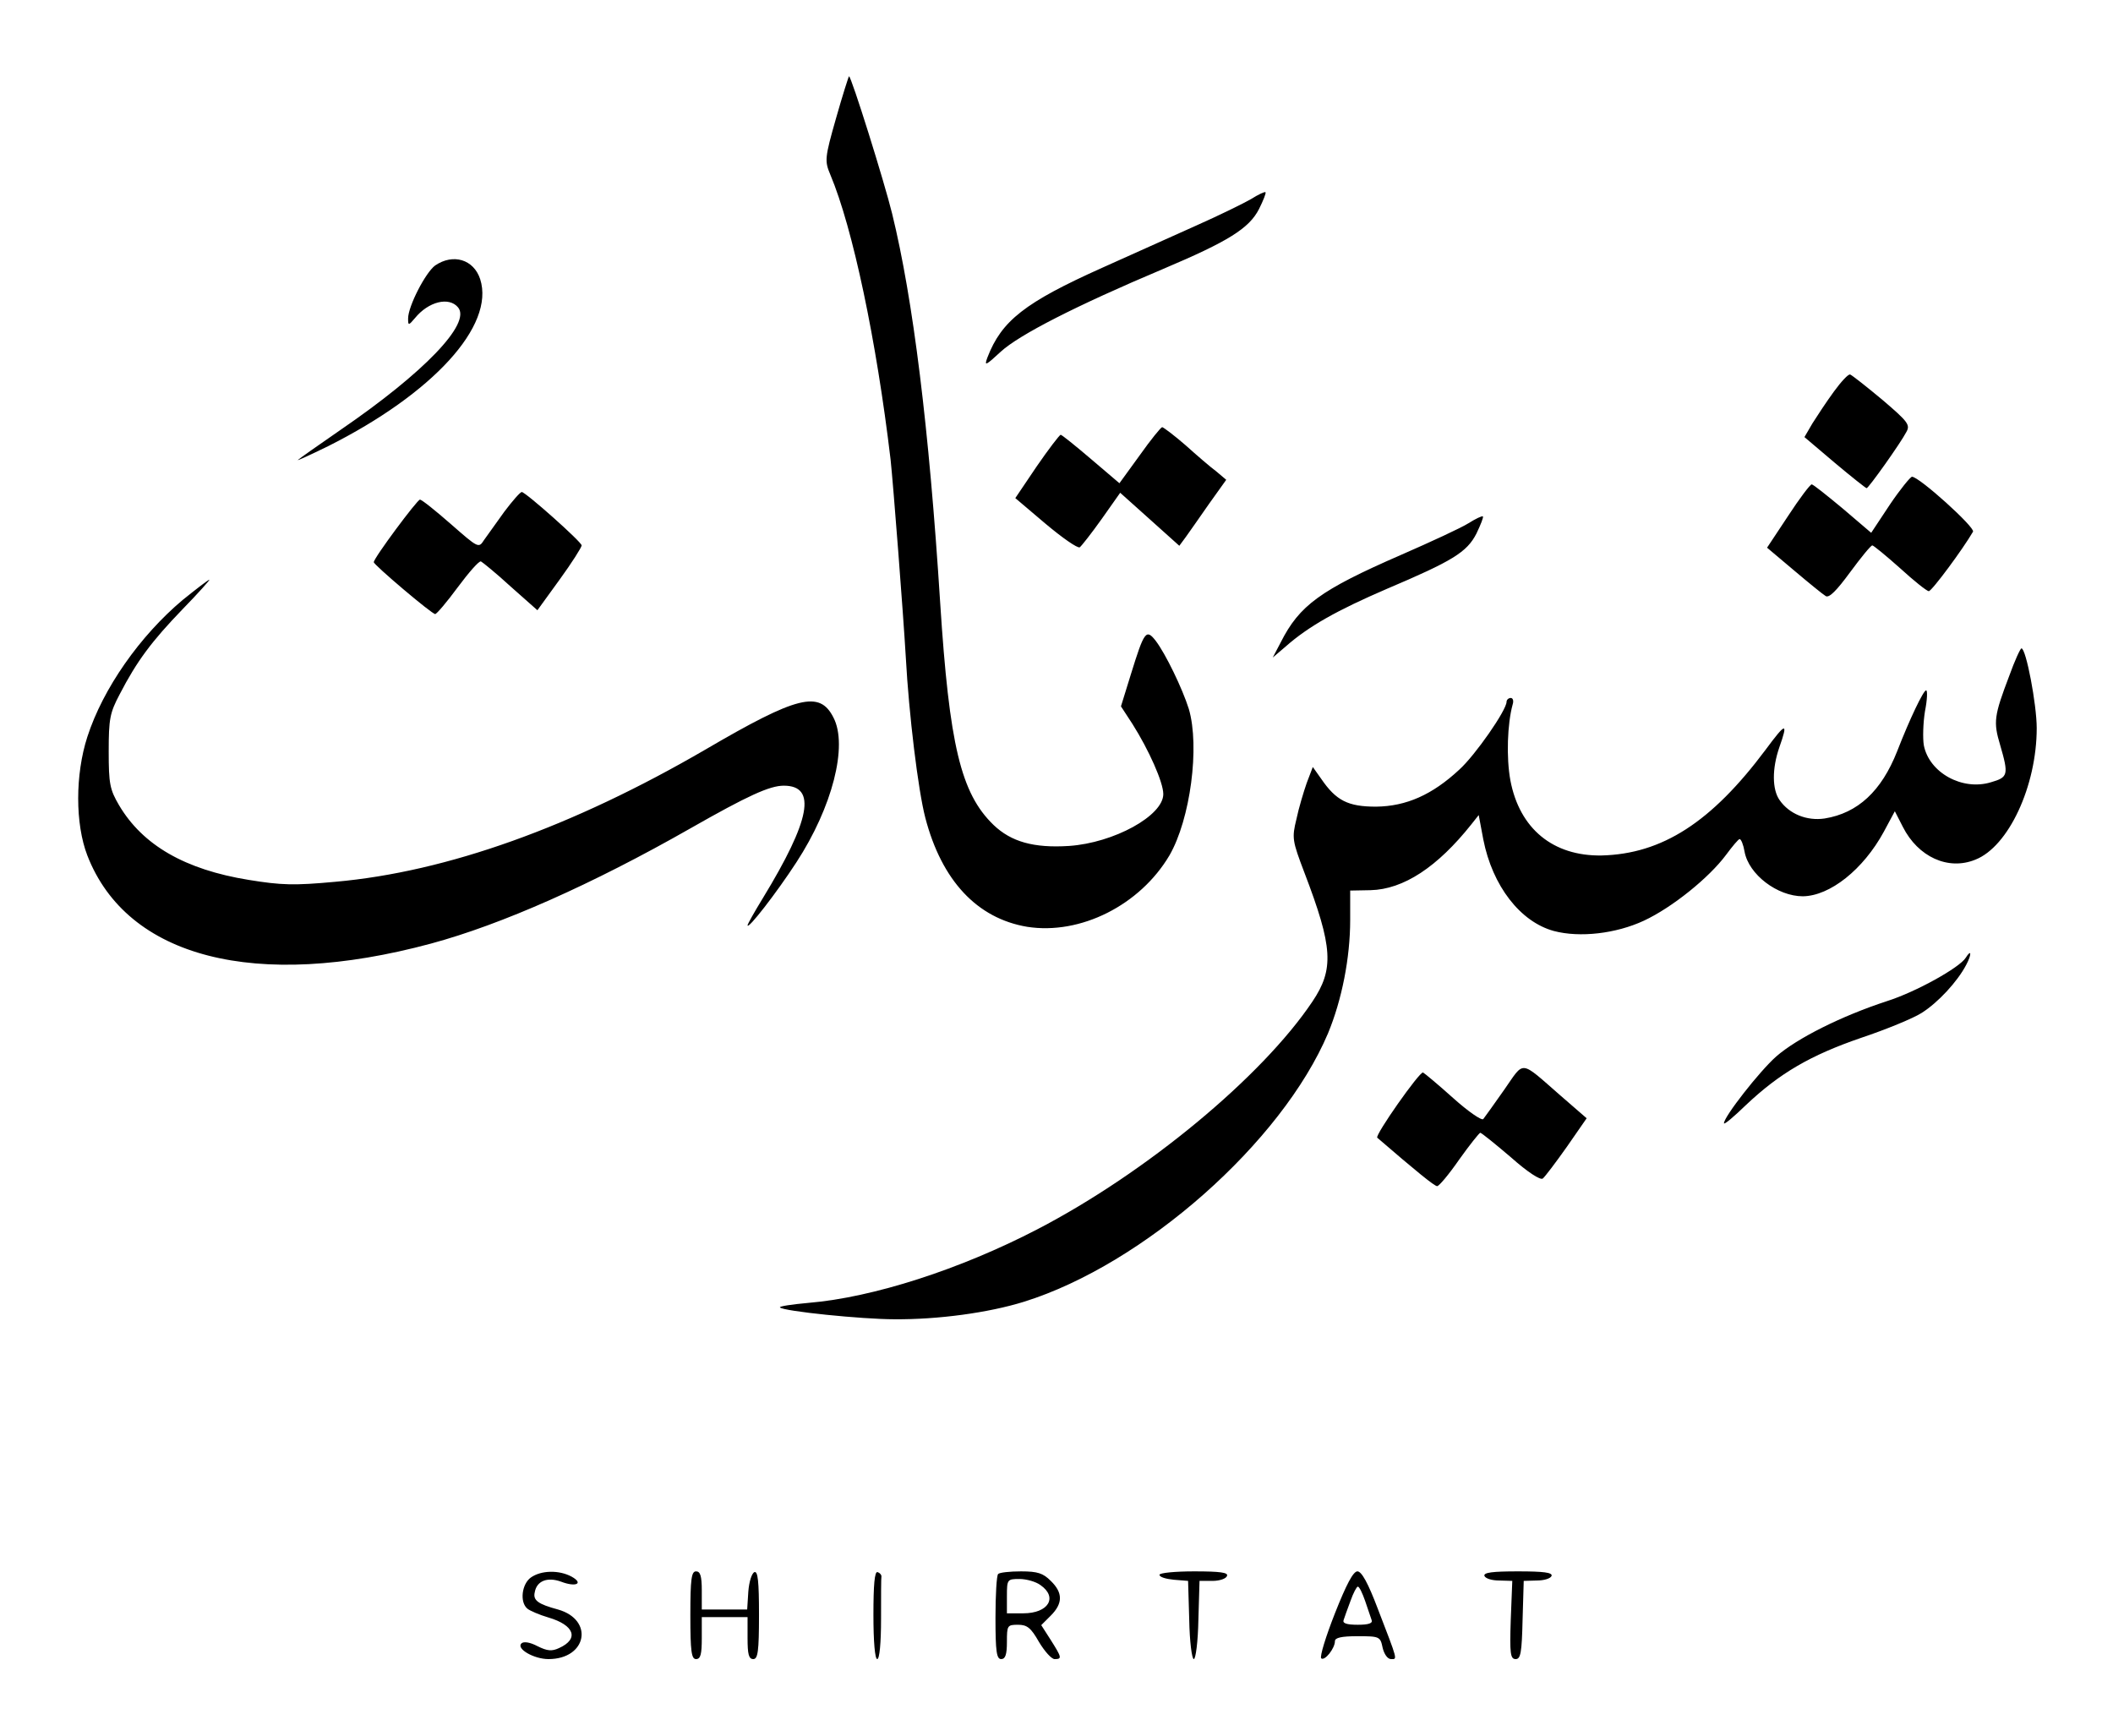
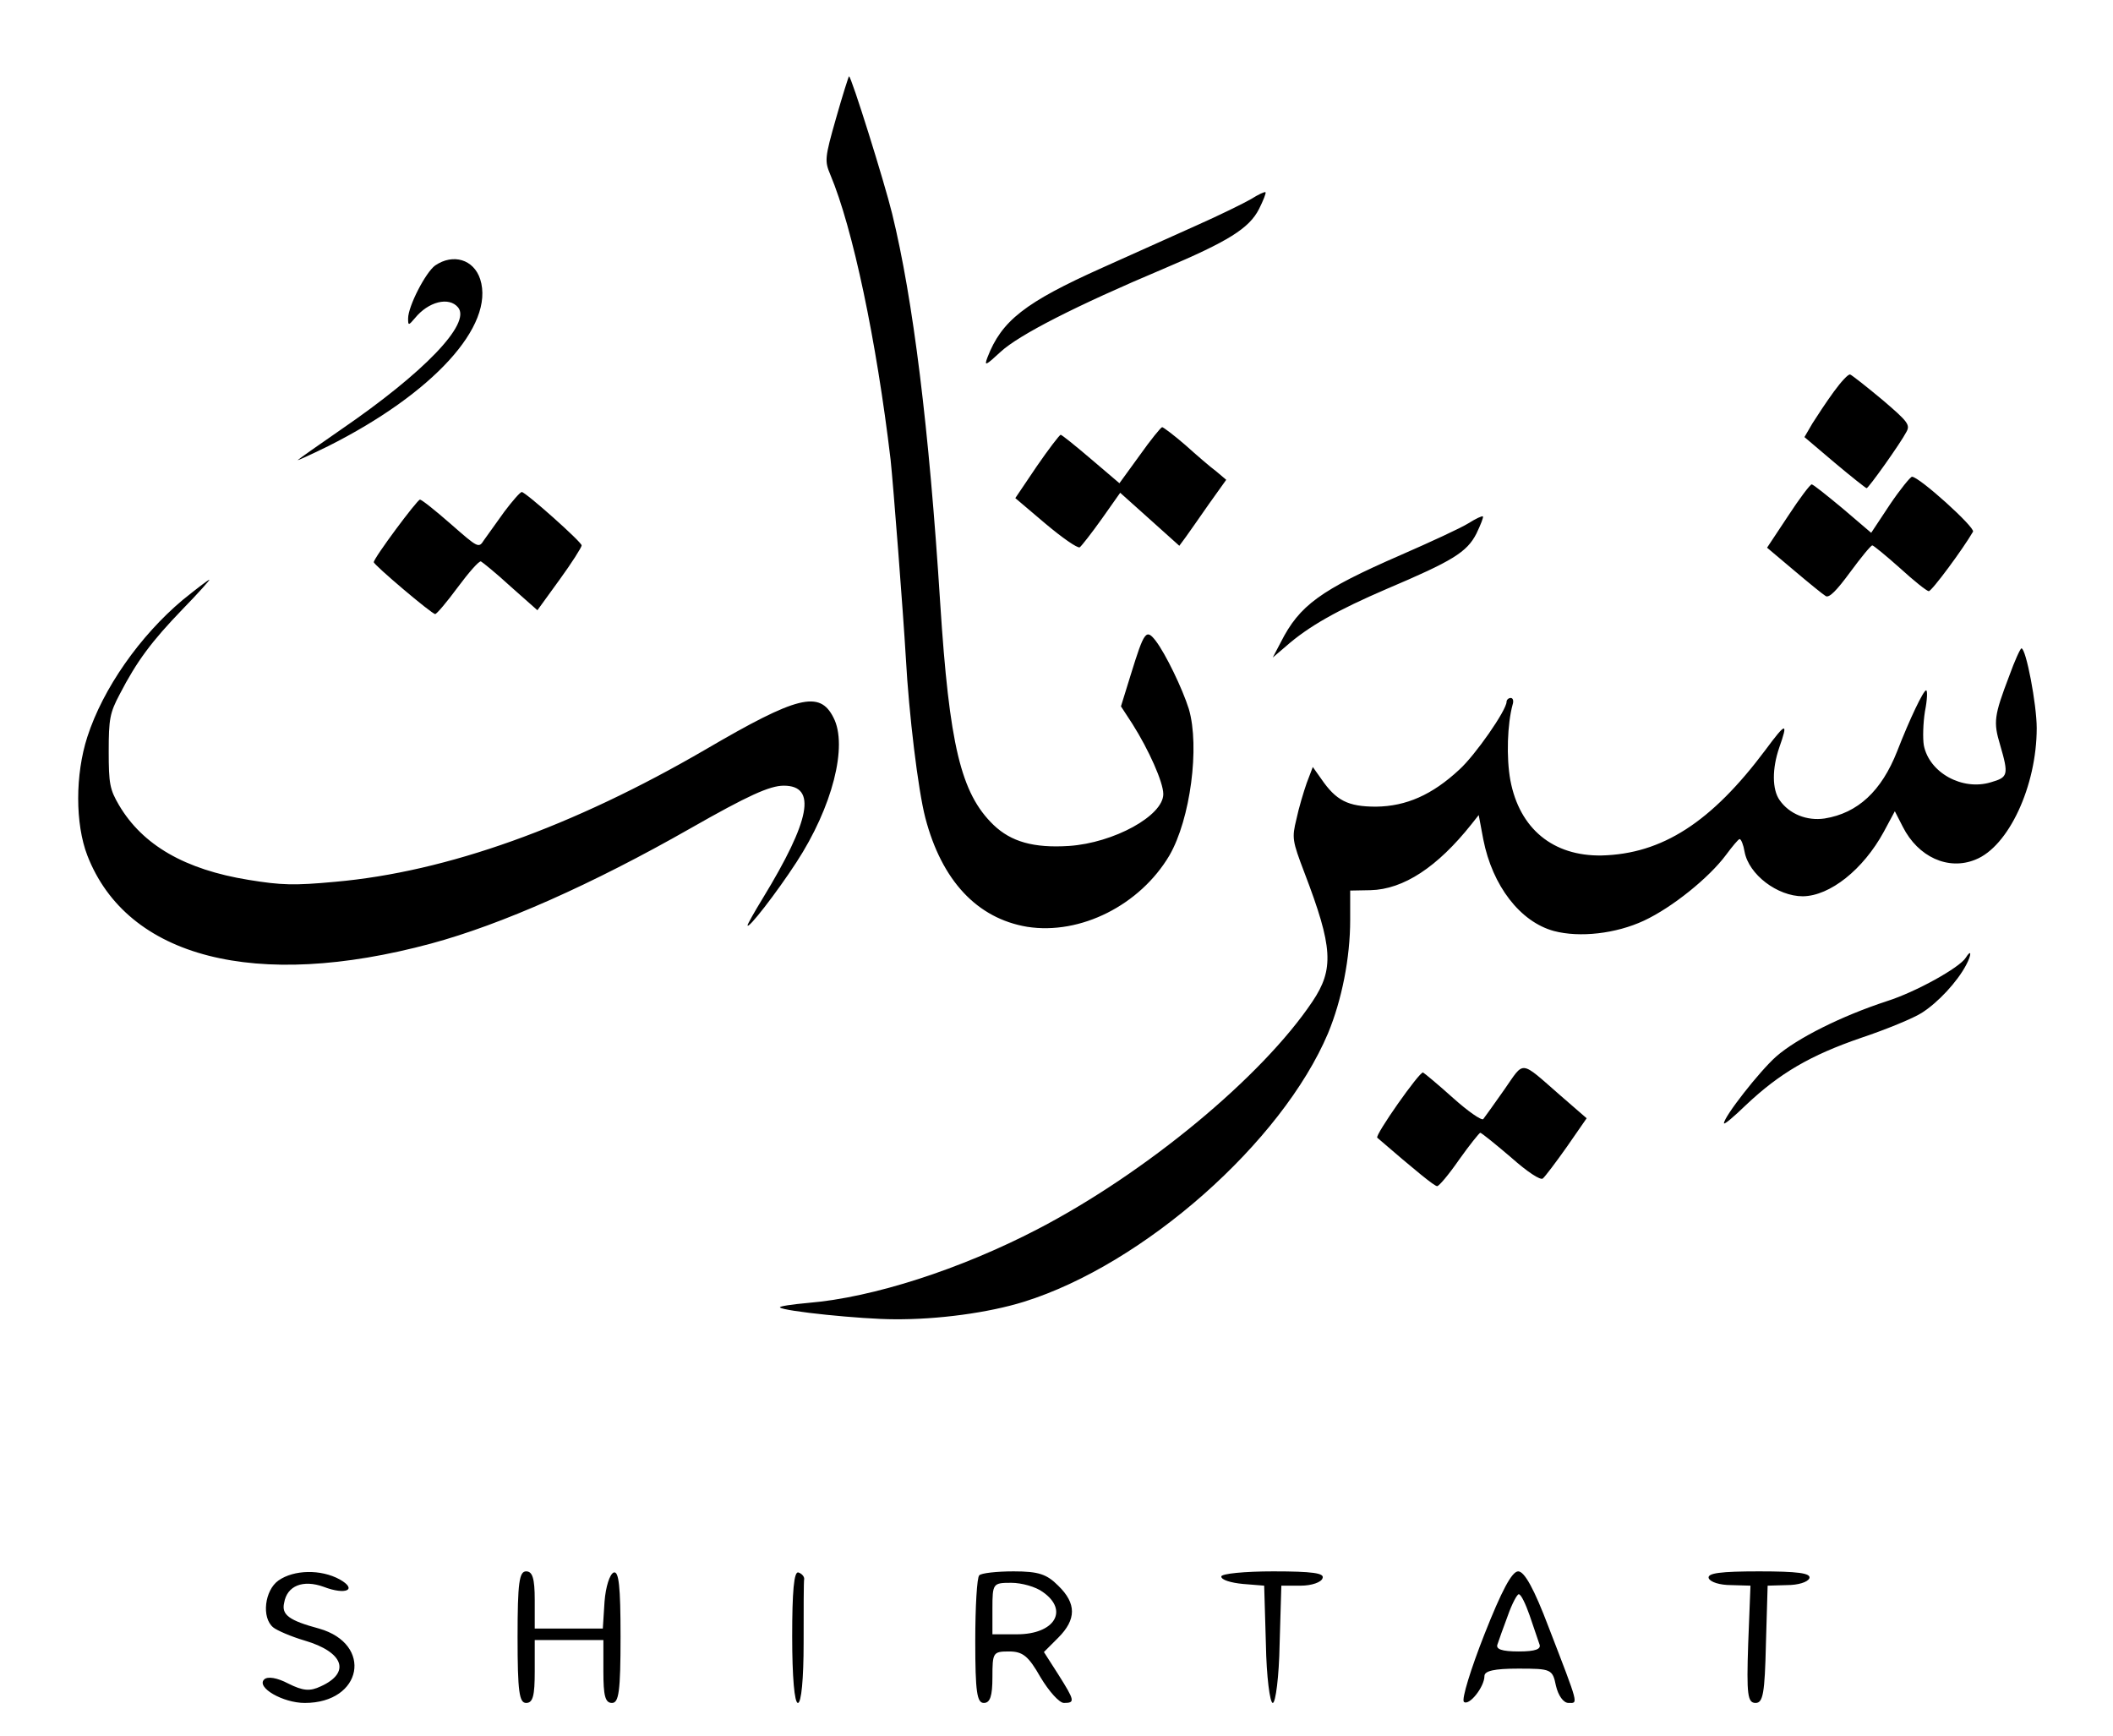
<svg xmlns="http://www.w3.org/2000/svg" viewBox="242 293 554 455" width="554" height="455">
  <g transform="translate(0,1024) scale(0.1,-0.1)" fill="#000000" stroke="none">
-     <path d="M4612 7000 c-30 -105 -30 -112 -15 -148 59 -140 121 -435 158 -747 7 -65 33 -401 40 -520 8 -147 32 -346 51 -419 43 -165 136 -264 267 -286 140 -22 296 57 373 187 55 95 80 285 51 384 -17 54 -61 145 -87 179 -25 32 -30 25 -65 -88 l-26 -84 30 -46 c43 -68 81 -153 81 -184 0 -57 -130 -128 -247 -136 -93 -6 -152 11 -198 55 -86 83 -116 210 -140 583 -29 457 -71 796 -126 1020 -20 82 -107 360 -113 360 -1 0 -17 -50 -34 -110z M5700 6788 c-19 -11 -84 -43 -145 -70 -60 -27 -171 -77 -245 -110 -203 -91 -264 -139 -301 -235 -9 -24 -5 -22 35 15 48 44 196 120 426 217 170 72 225 106 251 157 11 22 19 42 17 44 -2 2 -19 -6 -38 -18z M3561 6614 c-25 -18 -71 -107 -71 -139 0 -19 1 -19 18 1 35 43 89 57 113 28 35 -42 -89 -171 -308 -321 -58 -40 -109 -76 -112 -79 -3 -3 32 13 79 36 275 138 438 316 399 438 -17 52 -71 68 -118 36z M7228 6283 c-19 -26 -44 -64 -56 -83 l-21 -36 79 -67 c44 -37 82 -67 84 -67 5 0 89 118 104 147 11 19 5 27 -63 85 -42 35 -79 64 -84 66 -5 2 -24 -19 -43 -45z M5408 6116 l-53 -73 -74 63 c-41 35 -77 64 -80 64 -3 0 -32 -38 -63 -83 l-56 -83 79 -67 c44 -37 84 -65 90 -62 5 4 31 37 58 75 l48 68 77 -69 78 -70 17 23 c9 13 37 52 61 87 l45 63 -26 22 c-15 11 -51 42 -81 69 -30 26 -58 47 -61 47 -3 0 -30 -33 -59 -74z M7375 5987 l-49 -74 -75 64 c-41 34 -77 63 -81 63 -4 0 -32 -37 -62 -83 l-55 -83 70 -59 c39 -33 77 -64 84 -68 9 -5 28 14 64 63 28 38 54 70 58 70 3 0 36 -27 73 -60 36 -33 70 -60 75 -60 8 0 90 111 116 156 6 11 -141 144 -160 144 -4 0 -31 -33 -58 -73z M3742 5968 c-21 -29 -45 -63 -53 -74 -14 -22 -15 -21 -87 42 -40 35 -76 64 -81 64 -7 0 -121 -153 -121 -164 0 -7 152 -136 161 -136 4 0 31 32 59 70 29 39 56 70 61 68 4 -2 40 -31 78 -66 l70 -62 58 80 c32 44 58 85 58 90 0 9 -146 139 -157 140 -4 0 -25 -24 -46 -52z M6270 5938 c-19 -12 -99 -49 -177 -83 -211 -92 -266 -132 -315 -229 l-21 -40 34 29 c60 53 135 95 265 151 172 73 210 96 235 145 11 23 19 43 17 45 -2 2 -19 -6 -38 -18z M2899 5737 c-112 -94 -209 -232 -250 -359 -32 -99 -32 -228 0 -311 104 -268 441 -355 901 -231 185 50 422 155 680 302 151 86 208 112 245 112 87 0 70 -90 -55 -295 -22 -36 -40 -68 -40 -71 0 -13 76 85 128 165 94 144 136 306 97 380 -36 71 -94 57 -335 -84 -349 -203 -678 -321 -971 -347 -108 -10 -141 -9 -227 5 -167 27 -278 91 -340 196 -24 41 -27 56 -27 141 0 85 3 101 29 150 45 87 84 139 165 223 41 42 72 77 70 77 -3 0 -34 -24 -70 -53z M7688 5538 c-40 -105 -42 -121 -24 -181 23 -79 21 -85 -24 -98 -75 -23 -162 25 -176 97 -3 18 -2 58 3 89 6 30 7 55 3 55 -7 0 -43 -75 -76 -160 -41 -104 -103 -162 -190 -176 -47 -7 -93 12 -118 48 -20 28 -20 83 -1 138 24 68 18 67 -36 -6 -142 -190 -271 -273 -430 -277 -127 -2 -215 70 -239 197 -11 60 -8 148 6 199 3 9 1 17 -5 17 -6 0 -11 -5 -11 -10 0 -22 -82 -140 -124 -178 -71 -66 -139 -96 -218 -97 -74 0 -105 16 -144 73 l-22 31 -16 -42 c-8 -23 -21 -66 -27 -95 -12 -49 -11 -56 21 -140 75 -196 78 -253 21 -338 -132 -197 -436 -449 -721 -597 -202 -105 -431 -179 -600 -193 -44 -4 -78 -9 -75 -12 9 -10 215 -31 300 -31 114 -1 247 17 340 46 314 98 676 418 797 704 36 87 58 197 58 297 l0 77 53 1 c87 2 176 61 265 173 l19 24 12 -64 c24 -122 97 -216 185 -240 68 -18 163 -7 236 27 75 35 171 113 215 172 17 23 33 42 36 42 4 0 10 -15 13 -33 11 -60 86 -117 153 -117 71 1 158 70 212 169 l29 54 21 -41 c40 -79 119 -115 190 -86 87 34 161 193 161 345 0 62 -28 209 -40 209 -3 0 -18 -33 -32 -72z M7574 4799 c-16 -26 -131 -90 -207 -114 -119 -39 -235 -97 -290 -145 -44 -39 -137 -158 -137 -175 0 -5 26 17 58 48 88 83 168 130 302 176 66 22 138 52 158 65 43 27 94 82 117 126 15 28 14 43 -1 19z M6364 4453 c-26 -37 -51 -72 -55 -77 -4 -5 -40 20 -79 55 -39 35 -75 65 -79 67 -9 3 -127 -165 -120 -171 102 -88 150 -127 157 -127 5 0 31 31 58 70 27 38 52 69 55 70 3 0 39 -29 80 -64 45 -40 78 -61 84 -56 6 5 34 42 63 83 l52 75 -68 59 c-109 95 -94 93 -148 16z M3812 3174 c-24 -17 -30 -65 -9 -82 6 -5 31 -16 55 -23 68 -20 81 -56 28 -80 -19 -9 -31 -8 -57 5 -19 10 -36 13 -42 7 -14 -14 33 -41 71 -41 101 0 120 103 25 130 -52 14 -66 24 -61 45 5 30 33 41 69 28 39 -15 60 -5 28 13 -33 18 -80 17 -107 -2z M4230 3075 c0 -96 3 -115 15 -115 12 0 15 13 15 55 l0 55 60 0 60 0 0 -55 c0 -42 3 -55 15 -55 12 0 15 20 15 116 0 88 -3 115 -12 112 -7 -3 -14 -25 -16 -51 l-3 -47 -60 0 -59 0 0 50 c0 38 -4 50 -15 50 -12 0 -15 -19 -15 -115z M4710 3076 c0 -71 4 -116 10 -116 6 0 10 42 10 105 0 58 0 108 1 112 0 4 -4 9 -10 11 -8 3 -11 -34 -11 -112z M5037 3183 c-4 -3 -7 -55 -7 -115 0 -89 3 -108 15 -108 11 0 15 12 15 45 0 43 1 45 29 45 24 0 34 -8 55 -45 15 -25 33 -45 41 -45 20 0 19 4 -10 50 l-25 39 25 25 c32 32 32 60 0 91 -20 20 -34 25 -78 25 -29 0 -57 -3 -60 -7z m111 -29 c46 -32 21 -74 -45 -74 l-43 0 0 45 c0 44 1 45 33 45 18 0 43 -7 55 -16z M5460 3181 c0 -6 17 -11 38 -13 l37 -3 3 -102 c1 -57 7 -103 12 -103 5 0 11 46 12 103 l3 102 34 0 c19 0 36 6 38 13 4 9 -18 12 -86 12 -50 0 -91 -4 -91 -9z M5920 3080 c-24 -61 -40 -113 -36 -118 9 -8 36 26 36 45 0 9 17 13 59 13 58 0 60 -1 66 -30 4 -17 13 -30 22 -30 17 0 19 -7 -35 133 -25 66 -42 97 -53 97 -11 0 -29 -34 -59 -110z m79 33 c7 -21 15 -44 17 -50 4 -9 -7 -13 -36 -13 -30 0 -41 4 -37 13 2 6 10 29 18 50 7 20 16 37 19 37 4 0 12 -17 19 -37z M6312 3178 c3 -7 20 -12 39 -12 l34 -1 -4 -102 c-3 -89 -1 -103 13 -103 13 0 16 17 18 103 l3 102 34 1 c19 0 36 5 39 12 3 9 -21 12 -88 12 -67 0 -91 -3 -88 -12z" />
+     <path d="M4612 7000 c-30 -105 -30 -112 -15 -148 59 -140 121 -435 158 -747 7 -65 33 -401 40 -520 8 -147 32 -346 51 -419 43 -165 136 -264 267 -286 140 -22 296 57 373 187 55 95 80 285 51 384 -17 54 -61 145 -87 179 -25 32 -30 25 -65 -88 l-26 -84 30 -46 c43 -68 81 -153 81 -184 0 -57 -130 -128 -247 -136 -93 -6 -152 11 -198 55 -86 83 -116 210 -140 583 -29 457 -71 796 -126 1020 -20 82 -107 360 -113 360 -1 0 -17 -50 -34 -110z M5700 6788 c-19 -11 -84 -43 -145 -70 -60 -27 -171 -77 -245 -110 -203 -91 -264 -139 -301 -235 -9 -24 -5 -22 35 15 48 44 196 120 426 217 170 72 225 106 251 157 11 22 19 42 17 44 -2 2 -19 -6 -38 -18z M3561 6614 c-25 -18 -71 -107 -71 -139 0 -19 1 -19 18 1 35 43 89 57 113 28 35 -42 -89 -171 -308 -321 -58 -40 -109 -76 -112 -79 -3 -3 32 13 79 36 275 138 438 316 399 438 -17 52 -71 68 -118 36z M7228 6283 c-19 -26 -44 -64 -56 -83 l-21 -36 79 -67 c44 -37 82 -67 84 -67 5 0 89 118 104 147 11 19 5 27 -63 85 -42 35 -79 64 -84 66 -5 2 -24 -19 -43 -45z M5408 6116 l-53 -73 -74 63 c-41 35 -77 64 -80 64 -3 0 -32 -38 -63 -83 l-56 -83 79 -67 c44 -37 84 -65 90 -62 5 4 31 37 58 75 l48 68 77 -69 78 -70 17 23 c9 13 37 52 61 87 l45 63 -26 22 c-15 11 -51 42 -81 69 -30 26 -58 47 -61 47 -3 0 -30 -33 -59 -74z M7375 5987 l-49 -74 -75 64 c-41 34 -77 63 -81 63 -4 0 -32 -37 -62 -83 l-55 -83 70 -59 c39 -33 77 -64 84 -68 9 -5 28 14 64 63 28 38 54 70 58 70 3 0 36 -27 73 -60 36 -33 70 -60 75 -60 8 0 90 111 116 156 6 11 -141 144 -160 144 -4 0 -31 -33 -58 -73z M3742 5968 c-21 -29 -45 -63 -53 -74 -14 -22 -15 -21 -87 42 -40 35 -76 64 -81 64 -7 0 -121 -153 -121 -164 0 -7 152 -136 161 -136 4 0 31 32 59 70 29 39 56 70 61 68 4 -2 40 -31 78 -66 l70 -62 58 80 c32 44 58 85 58 90 0 9 -146 139 -157 140 -4 0 -25 -24 -46 -52z M6270 5938 c-19 -12 -99 -49 -177 -83 -211 -92 -266 -132 -315 -229 l-21 -40 34 29 c60 53 135 95 265 151 172 73 210 96 235 145 11 23 19 43 17 45 -2 2 -19 -6 -38 -18z M2899 5737 c-112 -94 -209 -232 -250 -359 -32 -99 -32 -228 0 -311 104 -268 441 -355 901 -231 185 50 422 155 680 302 151 86 208 112 245 112 87 0 70 -90 -55 -295 -22 -36 -40 -68 -40 -71 0 -13 76 85 128 165 94 144 136 306 97 380 -36 71 -94 57 -335 -84 -349 -203 -678 -321 -971 -347 -108 -10 -141 -9 -227 5 -167 27 -278 91 -340 196 -24 41 -27 56 -27 141 0 85 3 101 29 150 45 87 84 139 165 223 41 42 72 77 70 77 -3 0 -34 -24 -70 -53z M7688 5538 c-40 -105 -42 -121 -24 -181 23 -79 21 -85 -24 -98 -75 -23 -162 25 -176 97 -3 18 -2 58 3 89 6 30 7 55 3 55 -7 0 -43 -75 -76 -160 -41 -104 -103 -162 -190 -176 -47 -7 -93 12 -118 48 -20 28 -20 83 -1 138 24 68 18 67 -36 -6 -142 -190 -271 -273 -430 -277 -127 -2 -215 70 -239 197 -11 60 -8 148 6 199 3 9 1 17 -5 17 -6 0 -11 -5 -11 -10 0 -22 -82 -140 -124 -178 -71 -66 -139 -96 -218 -97 -74 0 -105 16 -144 73 l-22 31 -16 -42 c-8 -23 -21 -66 -27 -95 -12 -49 -11 -56 21 -140 75 -196 78 -253 21 -338 -132 -197 -436 -449 -721 -597 -202 -105 -431 -179 -600 -193 -44 -4 -78 -9 -75 -12 9 -10 215 -31 300 -31 114 -1 247 17 340 46 314 98 676 418 797 704 36 87 58 197 58 297 l0 77 53 1 c87 2 176 61 265 173 l19 24 12 -64 c24 -122 97 -216 185 -240 68 -18 163 -7 236 27 75 35 171 113 215 172 17 23 33 42 36 42 4 0 10 -15 13 -33 11 -60 86 -117 153 -117 71 1 158 70 212 169 l29 54 21 -41 c40 -79 119 -115 190 -86 87 34 161 193 161 345 0 62 -28 209 -40 209 -3 0 -18 -33 -32 -72z M7574 4799 c-16 -26 -131 -90 -207 -114 -119 -39 -235 -97 -290 -145 -44 -39 -137 -158 -137 -175 0 -5 26 17 58 48 88 83 168 130 302 176 66 22 138 52 158 65 43 27 94 82 117 126 15 28 14 43 -1 19z M6364 4453 c-26 -37 -51 -72 -55 -77 -4 -5 -40 20 -79 55 -39 35 -75 65 -79 67 -9 3 -127 -165 -120 -171 102 -88 150 -127 157 -127 5 0 31 31 58 70 27 38 52 69 55 70 3 0 39 -29 80 -64 45 -40 78 -61 84 -56 6 5 34 42 63 83 l52 75 -68 59 c-109 95 -94 93 -148 16z" />
+   </g>
+   <g transform="translate(513.6,705.0) scale(1.5) translate(-513.6,-705.0)">
+     <g transform="translate(0,1024) scale(0.1,-0.1)" fill="#000000" stroke="none">
+       <path d="M3812 3174 c-24 -17 -30 -65 -9 -82 6 -5 31 -16 55 -23 68 -20 81 -56 28 -80 -19 -9 -31 -8 -57 5 -19 10 -36 13 -42 7 -14 -14 33 -41 71 -41 101 0 120 103 25 130 -52 14 -66 24 -61 45 5 30 33 41 69 28 39 -15 60 -5 28 13 -33 18 -80 17 -107 -2z M4230 3075 c0 -96 3 -115 15 -115 12 0 15 13 15 55 l0 55 60 0 60 0 0 -55 c0 -42 3 -55 15 -55 12 0 15 20 15 116 0 88 -3 115 -12 112 -7 -3 -14 -25 -16 -51 l-3 -47 -60 0 -59 0 0 50 c0 38 -4 50 -15 50 -12 0 -15 -19 -15 -115z M4710 3076 c0 -71 4 -116 10 -116 6 0 10 42 10 105 0 58 0 108 1 112 0 4 -4 9 -10 11 -8 3 -11 -34 -11 -112z M5037 3183 c-4 -3 -7 -55 -7 -115 0 -89 3 -108 15 -108 11 0 15 12 15 45 0 43 1 45 29 45 24 0 34 -8 55 -45 15 -25 33 -45 41 -45 20 0 19 4 -10 50 l-25 39 25 25 c32 32 32 60 0 91 -20 20 -34 25 -78 25 -29 0 -57 -3 -60 -7z m111 -29 c46 -32 21 -74 -45 -74 l-43 0 0 45 c0 44 1 45 33 45 18 0 43 -7 55 -16z M5460 3181 c0 -6 17 -11 38 -13 l37 -3 3 -102 c1 -57 7 -103 12 -103 5 0 11 46 12 103 l3 102 34 0 c19 0 36 6 38 13 4 9 -18 12 -86 12 -50 0 -91 -4 -91 -9z M5920 3080 c-24 -61 -40 -113 -36 -118 9 -8 36 26 36 45 0 9 17 13 59 13 58 0 60 -1 66 -30 4 -17 13 -30 22 -30 17 0 19 -7 -35 133 -25 66 -42 97 -53 97 -11 0 -29 -34 -59 -110z m79 33 c7 -21 15 -44 17 -50 4 -9 -7 -13 -36 -13 -30 0 -41 4 -37 13 2 6 10 29 18 50 7 20 16 37 19 37 4 0 12 -17 19 -37z M6312 3178 c3 -7 20 -12 39 -12 l34 -1 -4 -102 c-3 -89 -1 -103 13 -103 13 0 16 17 18 103 l3 102 34 1 c19 0 36 5 39 12 3 9 -21 12 -88 12 -67 0 -91 -3 -88 -12z" />
+     </g>
  </g>
</svg>
